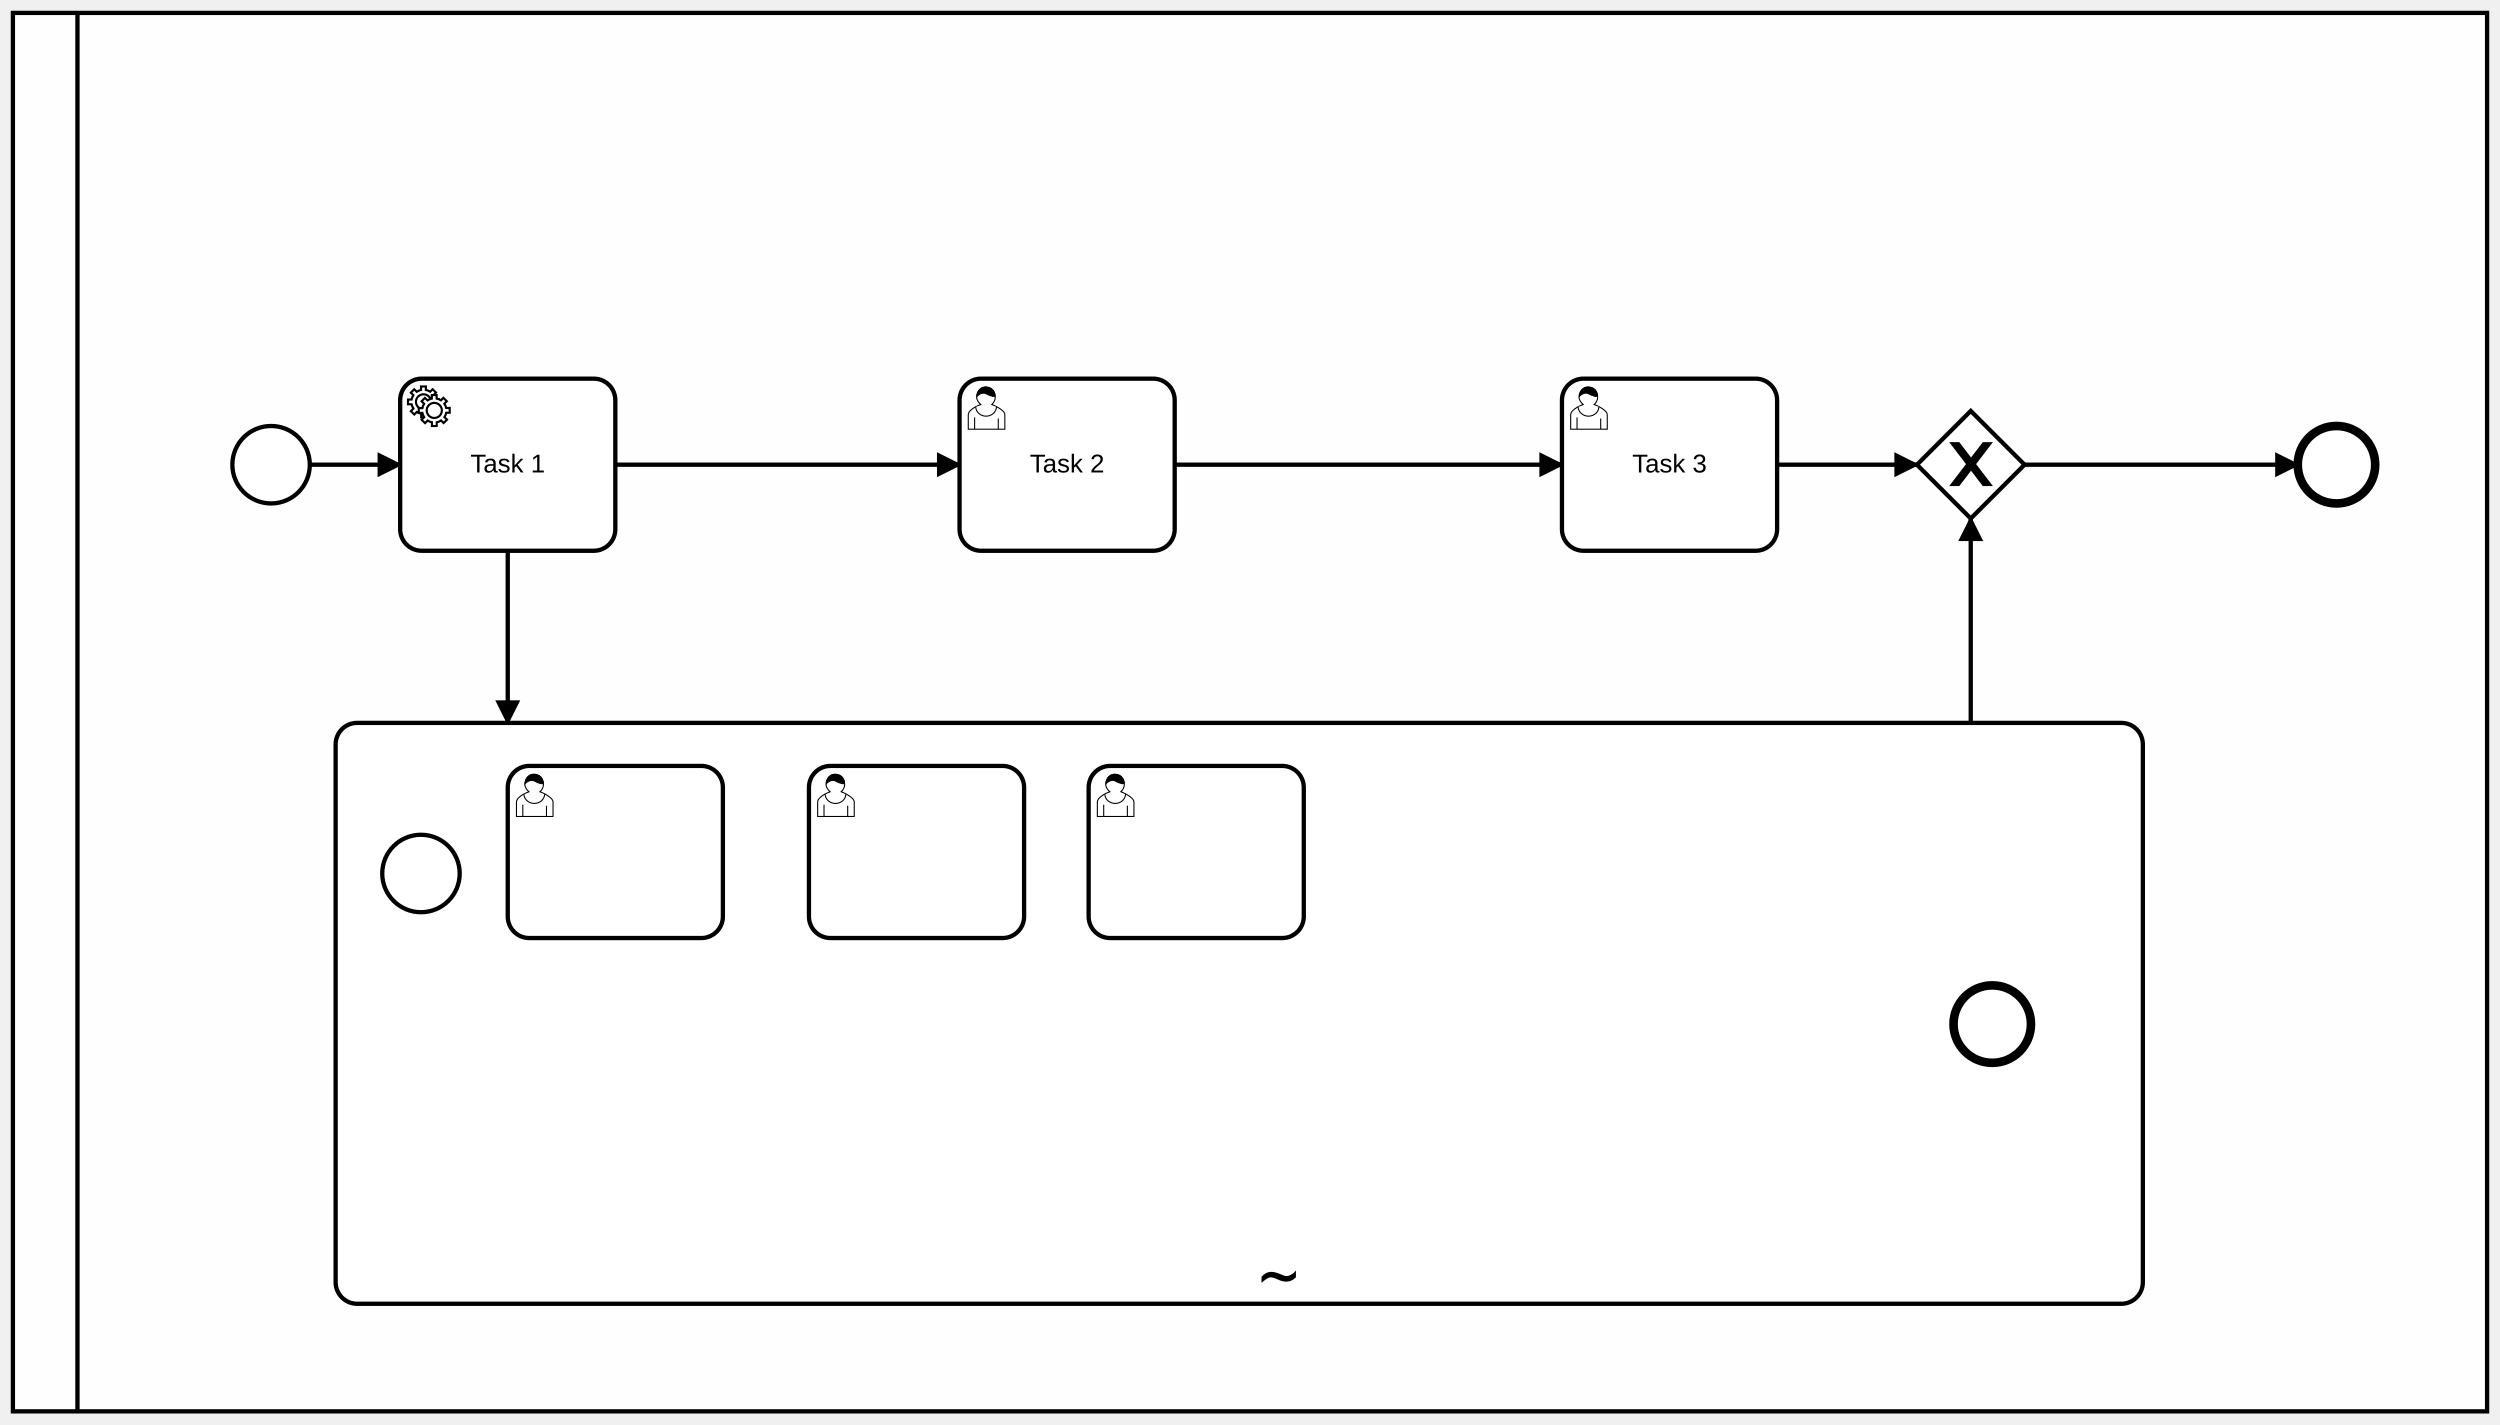
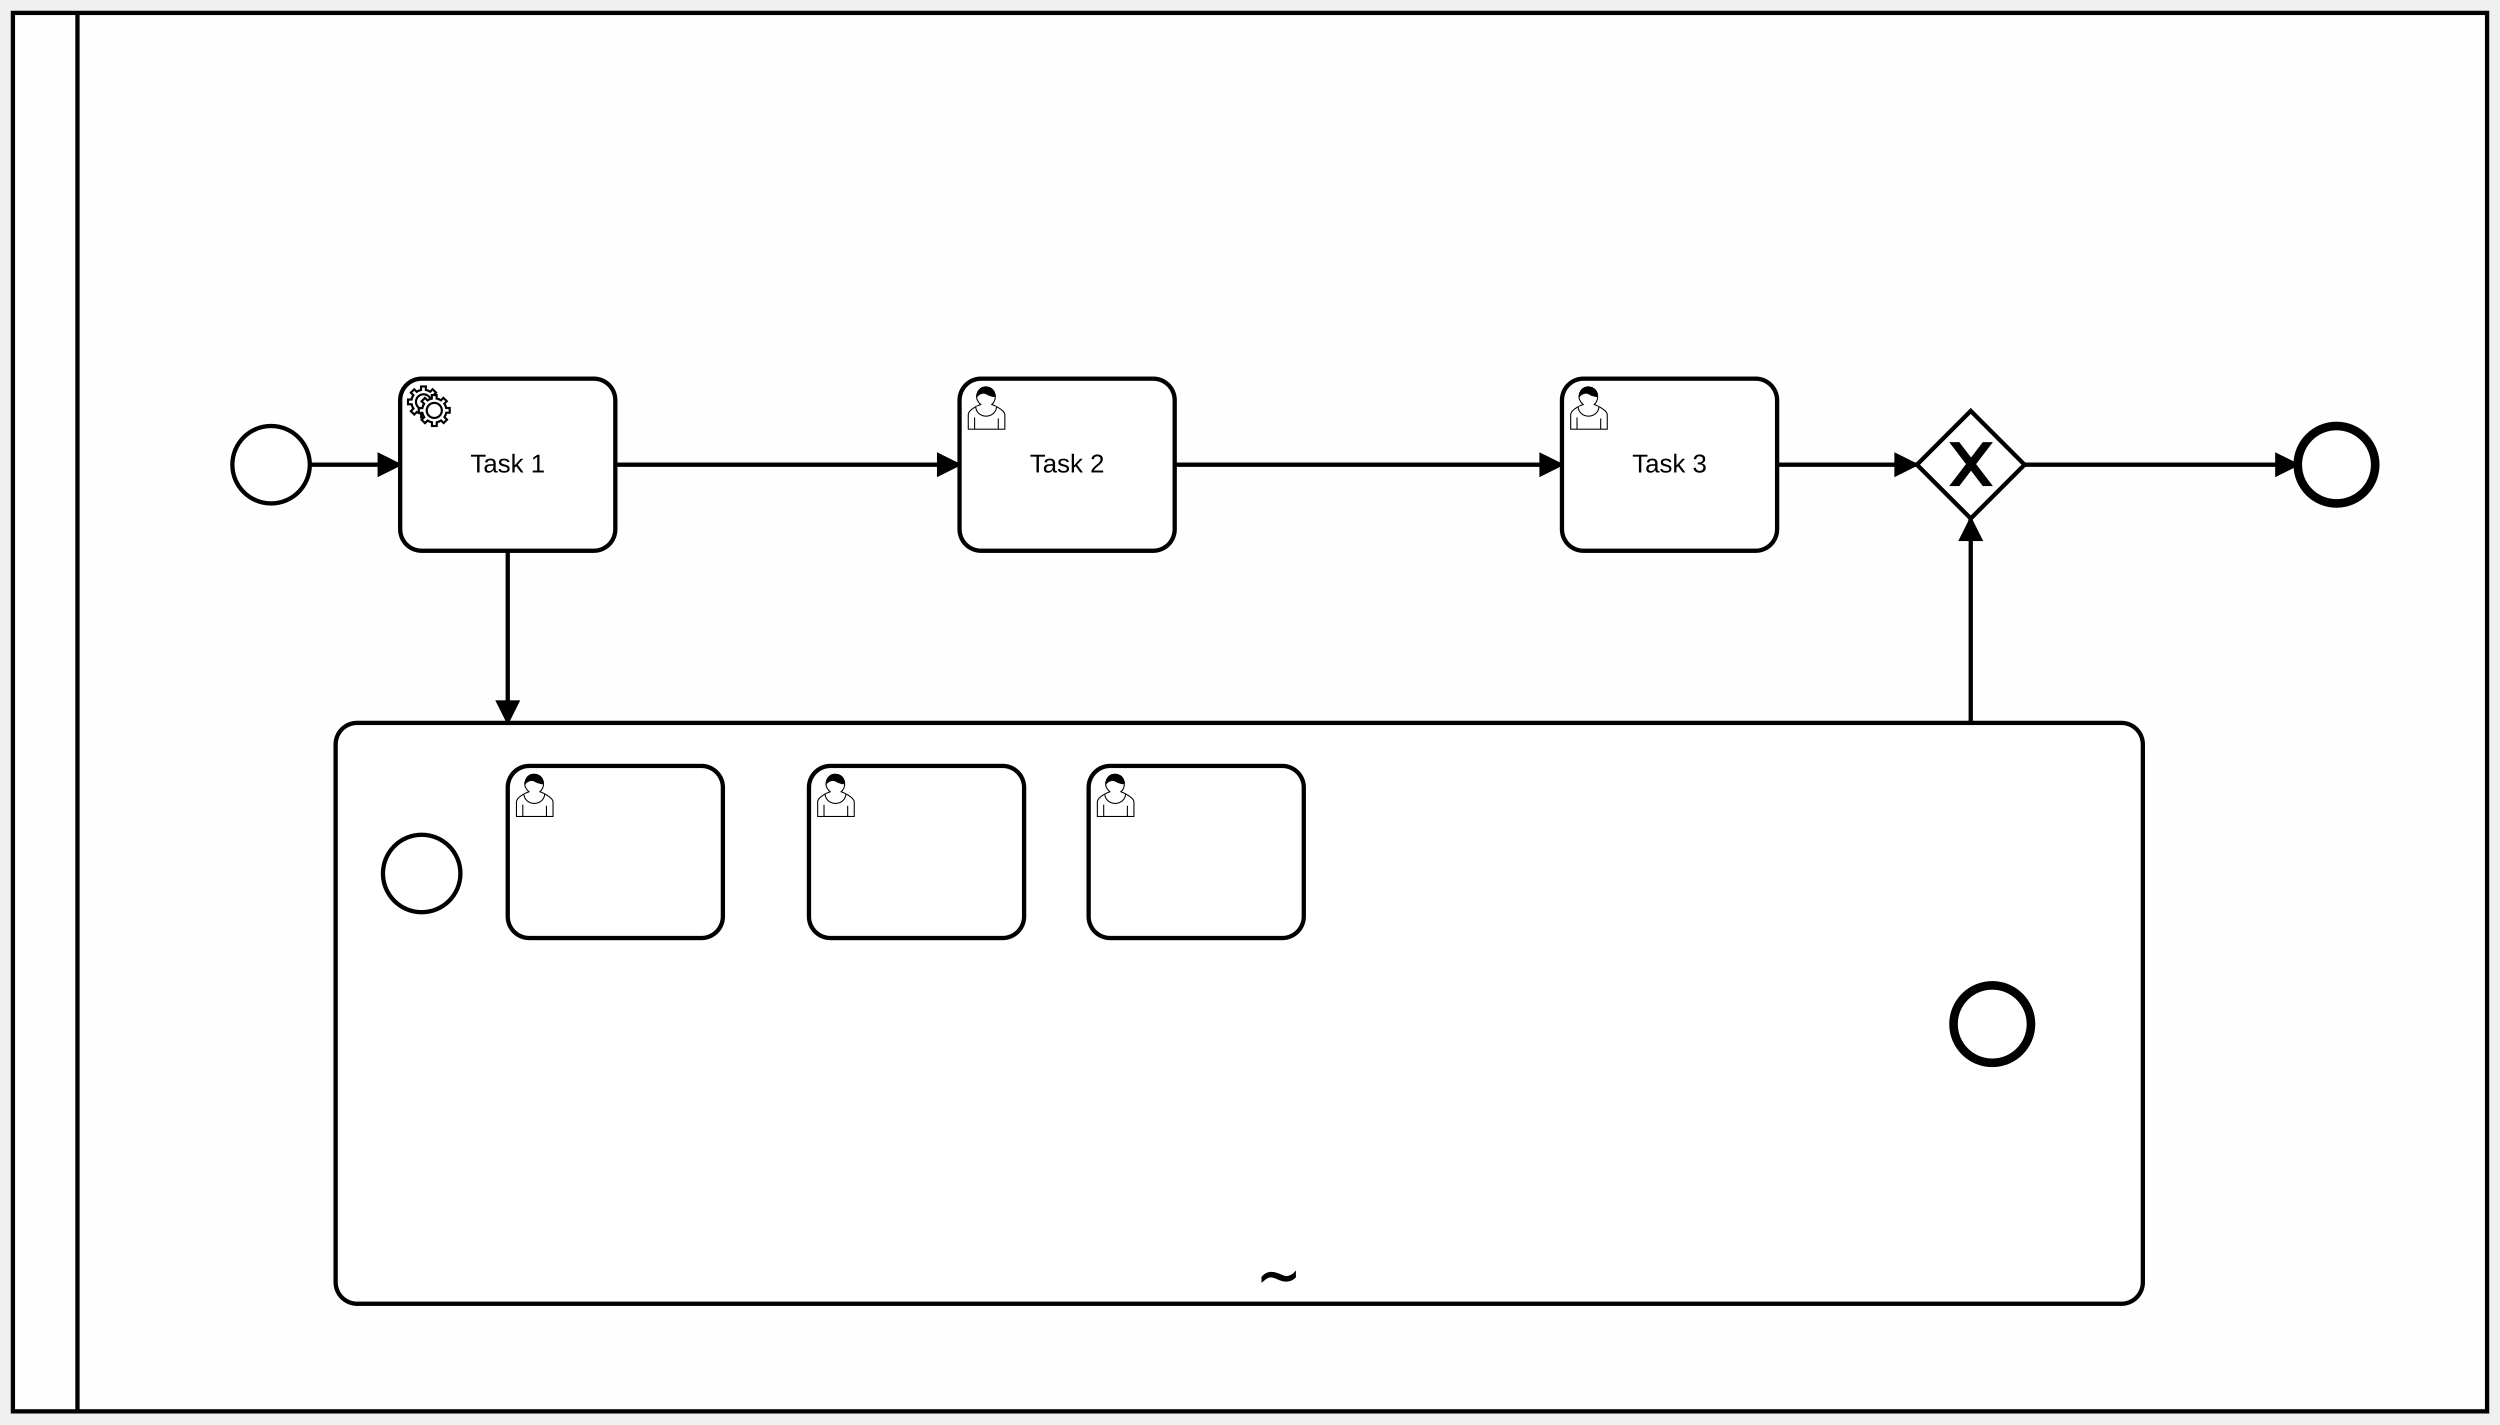
<svg xmlns="http://www.w3.org/2000/svg" width="1162" height="662" viewBox="64 184 1162 662" version="1.1">
  <defs>
-     <marker id="sequenceflow-end-white-black-1hcp3acnwge0j4ec5sw7c9ifq" viewBox="0 0 20 20" refX="11" refY="10" markerWidth="10" markerHeight="10" orient="auto">
+     <marker id="sequenceflow-end-white-black-ariwfgq4y22qv8rmsu06kqtze" viewBox="0 0 20 20" refX="11" refY="10" markerWidth="10" markerHeight="10" orient="auto">
      <path d="M 1 5 L 11 10 L 1 15 Z" style="fill: black; stroke-width: 1px; stroke-linecap: round; stroke-dasharray: 10000, 1; stroke: black;" />
    </marker>
  </defs>
  <g class="djs-group">
    <g class="djs-element djs-shape" data-element-id="Participant_090dr7m" style="display: block;" transform="matrix(1 0 0 1 70 190)">
      <g class="djs-visual">
        <rect x="0" y="0" width="1150" height="650" rx="0" ry="0" style="stroke: black; stroke-width: 2px; fill: white; fill-opacity: 0.95;" />
        <polyline points="30,0 30,650 " style="fill: none; stroke: black; stroke-width: 2px;" />
        <text lineHeight="1.2" class="djs-label" style="font-family: Arial, sans-serif; font-size: 12px; font-weight: normal; fill: black;" transform="matrix(-1.83697e-16 -1 1 -1.83697e-16 0 650)">
          <tspan x="325" y="18.6" />
        </text>
      </g>
-       <rect x="-6" y="-6" width="1162" height="662" class="djs-outline" style="fill: none;" />
      <rect class="djs-hit djs-hit-click-stroke" x="0" y="0" width="1150" height="650" style="fill: none; stroke-opacity: 0; stroke: white; stroke-width: 15px;" />
      <rect class="djs-hit djs-hit-all" x="0" y="0" width="30" height="650" style="fill: none; stroke-opacity: 0; stroke: white; stroke-width: 15px;" />
+       <rect x="-6" y="-6" width="1162" height="662" class="djs-outline" style="fill: none;" />
    </g>
    <g class="djs-children">
      <g class="djs-group">
+         <g class="djs-element djs-connection" data-element-id="Flow_0y00zms" style="display: block;">
+           <g class="djs-visual">
+             <path d="m  980,520L980,425 " style="fill: none; stroke-width: 2px; stroke: black; stroke-linejoin: round; marker-end: url('#sequenceflow-end-white-black-ariwfgq4y22qv8rmsu06kqtze');" />
+           </g>
+           <polyline points="980,520 980,425 " class="djs-hit djs-hit-stroke" style="fill: none; stroke-opacity: 0; stroke: white; stroke-width: 15px;" />
+           <rect x="974" y="419" width="12" height="107" class="djs-outline" style="fill: none;" />
+         </g>
+       </g>
+       <g class="djs-group">
+         <g class="djs-element djs-connection" data-element-id="Flow_03dxeyw" style="display: block;">
+           <g class="djs-visual">
+             <path d="m  300,440L300,520 " style="fill: none; stroke-width: 2px; stroke: black; stroke-linejoin: round; marker-end: url('#sequenceflow-end-white-black-ariwfgq4y22qv8rmsu06kqtze');" />
+           </g>
+           <polyline points="300,440 300,520 " class="djs-hit djs-hit-stroke" style="fill: none; stroke-opacity: 0; stroke: white; stroke-width: 15px;" />
+           <rect x="294" y="434" width="12" height="92" class="djs-outline" style="fill: none;" />
+         </g>
+       </g>
+       <g class="djs-group">
+         <g class="djs-element djs-connection" data-element-id="Flow_1uslrr7" style="display: block;">
+           <g class="djs-visual">
+             <path d="m  1005,400L1132,400 " style="fill: none; stroke-width: 2px; stroke: black; stroke-linejoin: round; marker-end: url('#sequenceflow-end-white-black-ariwfgq4y22qv8rmsu06kqtze');" />
+           </g>
+           <polyline points="1005,400 1132,400 " class="djs-hit djs-hit-stroke" style="fill: none; stroke-opacity: 0; stroke: white; stroke-width: 15px;" />
+           <rect x="999" y="394" width="139" height="12" class="djs-outline" style="fill: none;" />
+         </g>
+       </g>
+       <g class="djs-group">
+         <g class="djs-element djs-connection" data-element-id="Flow_0nujm5r" style="display: block;">
+           <g class="djs-visual">
+             <path d="m  610,400L790,400 " style="fill: none; stroke-width: 2px; stroke: black; stroke-linejoin: round; marker-end: url('#sequenceflow-end-white-black-ariwfgq4y22qv8rmsu06kqtze');" />
+           </g>
+           <polyline points="610,400 790,400 " class="djs-hit djs-hit-stroke" style="fill: none; stroke-opacity: 0; stroke: white; stroke-width: 15px;" />
+           <rect x="604" y="394" width="192" height="12" class="djs-outline" style="fill: none;" />
+         </g>
+       </g>
+       <g class="djs-group">
+         <g class="djs-element djs-connection" data-element-id="Flow_1gt6rvg" style="display: block;">
+           <g class="djs-visual">
+             <path d="m  350,400L510,400 " style="fill: none; stroke-width: 2px; stroke: black; stroke-linejoin: round; marker-end: url('#sequenceflow-end-white-black-ariwfgq4y22qv8rmsu06kqtze');" />
+           </g>
+           <polyline points="350,400 510,400 " class="djs-hit djs-hit-stroke" style="fill: none; stroke-opacity: 0; stroke: white; stroke-width: 15px;" />
+           <rect x="344" y="394" width="172" height="12" class="djs-outline" style="fill: none;" />
+         </g>
+       </g>
+       <g class="djs-group">
        <g class="djs-element djs-connection" data-element-id="Flow_0zfta1d" style="display: block;">
          <g class="djs-visual">
-             <path d="m  208,400L250,400 " style="fill: none; stroke-width: 2px; stroke: black; stroke-linejoin: round; marker-end: url('#sequenceflow-end-white-black-1hcp3acnwge0j4ec5sw7c9ifq');" />
+             <path d="m  208,400L250,400 " style="fill: none; stroke-width: 2px; stroke: black; stroke-linejoin: round; marker-end: url('#sequenceflow-end-white-black-ariwfgq4y22qv8rmsu06kqtze');" />
          </g>
          <polyline points="208,400 250,400 " class="djs-hit djs-hit-stroke" style="fill: none; stroke-opacity: 0; stroke: white; stroke-width: 15px;" />
          <rect x="202" y="394" width="54" height="12" class="djs-outline" style="fill: none;" />
        </g>
      </g>
      <g class="djs-group">
-         <g class="djs-element djs-connection" data-element-id="Flow_1hk1z9d" style="display: block;">
-           <g class="djs-visual">
-             <path d="m  890,400L955,400 " style="fill: none; stroke-width: 2px; stroke: black; stroke-linejoin: round; marker-end: url('#sequenceflow-end-white-black-1hcp3acnwge0j4ec5sw7c9ifq');" />
+         <g class="djs-element djs-connection selected" data-element-id="Flow_1hk1z9d" style="display: block;">
+           <g class="djs-visual">
+             <path d="m  890,400L955,400 " style="fill: none; stroke-width: 2px; stroke: black; stroke-linejoin: round; marker-end: url('#sequenceflow-end-white-black-ariwfgq4y22qv8rmsu06kqtze');" />
          </g>
          <polyline points="890,400 955,400 " class="djs-hit djs-hit-stroke" style="fill: none; stroke-opacity: 0; stroke: white; stroke-width: 15px;" />
          <rect x="884" y="394" width="77" height="12" class="djs-outline" style="fill: none;" />
        </g>
      </g>
      <g class="djs-group">
-         <g class="djs-element djs-connection" data-element-id="Flow_1gt6rvg" style="display: block;">
-           <g class="djs-visual">
-             <path d="m  350,400L510,400 " style="fill: none; stroke-width: 2px; stroke: black; stroke-linejoin: round; marker-end: url('#sequenceflow-end-white-black-1hcp3acnwge0j4ec5sw7c9ifq');" />
-           </g>
-           <polyline points="350,400 510,400 " class="djs-hit djs-hit-stroke" style="fill: none; stroke-opacity: 0; stroke: white; stroke-width: 15px;" />
-           <rect x="344" y="394" width="172" height="12" class="djs-outline" style="fill: none;" />
-         </g>
-       </g>
-       <g class="djs-group">
-         <g class="djs-element djs-connection" data-element-id="Flow_0nujm5r" style="display: block;">
-           <g class="djs-visual">
-             <path d="m  610,400L790,400 " style="fill: none; stroke-width: 2px; stroke: black; stroke-linejoin: round; marker-end: url('#sequenceflow-end-white-black-1hcp3acnwge0j4ec5sw7c9ifq');" />
-           </g>
-           <polyline points="610,400 790,400 " class="djs-hit djs-hit-stroke" style="fill: none; stroke-opacity: 0; stroke: white; stroke-width: 15px;" />
-           <rect x="604" y="394" width="192" height="12" class="djs-outline" style="fill: none;" />
-         </g>
-       </g>
-       <g class="djs-group">
-         <g class="djs-element djs-connection" data-element-id="Flow_1uslrr7" style="display: block;">
-           <g class="djs-visual">
-             <path d="m  1005,400L1132,400 " style="fill: none; stroke-width: 2px; stroke: black; stroke-linejoin: round; marker-end: url('#sequenceflow-end-white-black-1hcp3acnwge0j4ec5sw7c9ifq');" />
-           </g>
-           <polyline points="1005,400 1132,400 " class="djs-hit djs-hit-stroke" style="fill: none; stroke-opacity: 0; stroke: white; stroke-width: 15px;" />
-           <rect x="999" y="394" width="139" height="12" class="djs-outline" style="fill: none;" />
-         </g>
-       </g>
-       <g class="djs-group">
-         <g class="djs-element djs-connection" data-element-id="Flow_03dxeyw" style="display: block;">
-           <g class="djs-visual">
-             <path d="m  300,440L300,520 " style="fill: none; stroke-width: 2px; stroke: black; stroke-linejoin: round; marker-end: url('#sequenceflow-end-white-black-1hcp3acnwge0j4ec5sw7c9ifq');" />
-           </g>
-           <polyline points="300,440 300,520 " class="djs-hit djs-hit-stroke" style="fill: none; stroke-opacity: 0; stroke: white; stroke-width: 15px;" />
-           <rect x="294" y="434" width="12" height="92" class="djs-outline" style="fill: none;" />
-         </g>
-       </g>
-       <g class="djs-group">
-         <g class="djs-element djs-connection" data-element-id="Flow_0y00zms" style="display: block;">
-           <g class="djs-visual">
-             <path d="m  980,520L980,425 " style="fill: none; stroke-width: 2px; stroke: black; stroke-linejoin: round; marker-end: url('#sequenceflow-end-white-black-1hcp3acnwge0j4ec5sw7c9ifq');" />
-           </g>
-           <polyline points="980,520 980,425 " class="djs-hit djs-hit-stroke" style="fill: none; stroke-opacity: 0; stroke: white; stroke-width: 15px;" />
-           <rect x="974" y="419" width="12" height="107" class="djs-outline" style="fill: none;" />
-         </g>
-       </g>
-       <g class="djs-group">
        <g class="djs-element djs-shape" data-element-id="Event_0uishsm" style="display: block;" transform="matrix(1 0 0 1 1132 382)">
          <g class="djs-visual">
            <circle cx="18" cy="18" r="18" style="stroke: black; stroke-width: 4px; fill: white; fill-opacity: 0.95;" />
          </g>
          <rect class="djs-hit djs-hit-all" x="0" y="0" width="36" height="36" style="fill: none; stroke-opacity: 0; stroke: white; stroke-width: 15px;" />
          <rect x="-6" y="-6" width="48" height="48" class="djs-outline" style="fill: none;" />
        </g>
      </g>
      <g class="djs-group">
        <g class="djs-element djs-shape" data-element-id="StartEvent_1" style="display: block;" transform="matrix(1 0 0 1 172 382)">
          <g class="djs-visual">
            <circle cx="18" cy="18" r="18" style="stroke: black; stroke-width: 2px; fill: white; fill-opacity: 0.95;" />
          </g>
          <rect class="djs-hit djs-hit-all" x="0" y="0" width="36" height="36" style="fill: none; stroke-opacity: 0; stroke: white; stroke-width: 15px;" />
          <rect x="-6" y="-6" width="48" height="48" class="djs-outline" style="fill: none;" />
        </g>
      </g>
      <g class="djs-group">
        <g class="djs-element djs-shape" data-element-id="Activity_15454fl" style="display: block;" transform="matrix(1 0 0 1 790 360)">
          <g class="djs-visual">
            <rect x="0" y="0" width="100" height="80" rx="10" ry="10" style="stroke: black; stroke-width: 2px; fill: white; fill-opacity: 0.95;" />
            <text lineHeight="1.2" class="djs-label" style="font-family: Arial, sans-serif; font-size: 12px; font-weight: normal; fill: black;">
-               <tspan x="32.656" y="43.6">Task 3</tspan>
+               <tspan x="32.659" y="43.6">Task 3</tspan>
            </text>
            <path d="m 15,12 c 0.909,-0.845 1.594,-2.049 1.594,-3.385 0,-2.554 -1.805,-4.622 -4.357,-4.622 -2.552,0 -4.288,2.068 -4.288,4.622 0,1.348 0.974,2.562 1.896,3.405 -0.529,0.187 -5.669,2.097 -5.794,4.756 v 6.718 h 17 v -6.718 c 0,-2.298 -5.528,-4.595 -6.051,-4.776 zm -8,6 l 0,5.5 m 11,0 l 0,-5" style="fill: white; stroke-width: 0.5px; stroke: black;" />
            <path d="m 15,12 m 2.162,1.009 c 0,2.447 -2.158,4.431 -4.821,4.431 -2.665,0 -4.822,-1.981 -4.822,-4.431 " style="fill: white; stroke-width: 0.5px; stroke: black;" />
            <path d="m 15,12 m -6.9,-3.80 c 0,0 2.251,-2.358 4.274,-1.177 2.024,1.181 4.221,1.537 4.124,0.965 -0.098,-0.57 -0.117,-3.791 -4.191,-4.136 -3.575,0.001 -4.208,3.367 -4.207,4.348 z" style="fill: black; stroke-width: 0.5px; stroke: black;" />
          </g>
          <rect class="djs-hit djs-hit-all" x="0" y="0" width="100" height="80" style="fill: none; stroke-opacity: 0; stroke: white; stroke-width: 15px;" />
          <rect x="-6" y="-6" width="112" height="92" class="djs-outline" style="fill: none;" />
        </g>
      </g>
      <g class="djs-group">
        <g class="djs-element djs-shape" data-element-id="Gateway_0nud00b" style="display: block;" transform="matrix(1 0 0 1 955 375)">
          <g class="djs-visual">
            <polygon points="25,0 50,25 25,50 0,25" style="stroke: black; stroke-width: 2px; fill: white; fill-opacity: 0.95;" />
            <path d="m 16,15 7.429,9.714 -7.429,9.714 3.429,0 5.714,-7.464 5.714,7.464 3.429,0 -7.429,-9.714 7.429,-9.714 -3.429,0 -5.714,7.464 -5.714,-7.464 -3.429,0 z" style="fill: black; stroke-width: 1px; stroke: black;" />
          </g>
          <rect class="djs-hit djs-hit-all" x="0" y="0" width="50" height="50" style="fill: none; stroke-opacity: 0; stroke: white; stroke-width: 15px;" />
          <rect x="-6" y="-6" width="62" height="62" class="djs-outline" style="fill: none;" />
        </g>
      </g>
      <g class="djs-group">
        <g class="djs-element djs-shape" data-element-id="Activity_11xk48c" style="display: block;" transform="matrix(1 0 0 1 250 360)">
          <g class="djs-visual">
            <rect x="0" y="0" width="100" height="80" rx="10" ry="10" style="stroke: black; stroke-width: 2px; fill: white; fill-opacity: 0.95;" />
            <text lineHeight="1.2" class="djs-label" style="font-family: Arial, sans-serif; font-size: 12px; font-weight: normal; fill: black;">
-               <tspan x="32.656" y="43.6">Task 1</tspan>
+               <tspan x="32.659" y="43.6">Task 1</tspan>
            </text>
            <path d="m 12,18 v -1.713 c 0.352,-0.07 0.704,-0.178 1.048,-0.321 0.344,-0.145 0.666,-0.321 0.966,-0.521 l 1.194,1.18 1.567,-1.577 -1.195,-1.18 c 0.403,-0.614 0.683,-1.299 0.825,-2.018 l 1.622,-0.01 v -2.22 l -1.637,0.01 c -0.073,-0.352 -0.178,-0.7 -0.324,-1.044 -0.145,-0.344 -0.321,-0.664 -0.523,-0.962 l 1.131,-1.136 -1.583,-1.563 -1.13,1.136 c -0.614,-0.401 -1.303,-0.681 -2.023,-0.822 l 0.009,-1.619 h -2.241 l 0.004,1.631 c -0.354,0.074 -0.705,0.18 -1.05,0.324 -0.344,0.144 -0.665,0.321 -0.964,0.52 l -1.17,-1.158 -1.567,1.579 1.168,1.157 c -0.403,0.613 -0.683,1.298 -0.825,2.017 l -1.659,0.003 v 2.222 l 1.672,-0.006 c 0.073,0.351 0.18,0.702 0.324,1.045 0.145,0.344 0.321,0.664 0.523,0.961 l -1.199,1.197 1.584,1.56 1.196,-1.193 c 0.614,0.403 1.303,0.682 2.023,0.823 l 7.19e-4,1.699 h 2.227 z m 0.221,-3.996 c -1.789,0.75 -3.858,-0.093 -4.61,-1.874 -0.752,-1.783 0.091,-3.846 1.88,-4.596 1.788,-0.749 3.857,0.093 4.609,1.874 0.752,1.782 -0.091,3.846 -1.88,4.596 z" style="fill: white; stroke-width: 1px; stroke: black;" />
            <path d="m 17.2,18 c -1.789,0.75 -3.858,-0.093 -4.61,-1.874 -0.752,-1.783 0.091,-3.846 1.88,-4.596 1.788,-0.749 3.857,0.093 4.609,1.874 0.752,1.782 -0.091,3.846 -1.88,4.596 z" style="fill: white; stroke-width: 0px; stroke: black;" />
            <path d="m 17,22 v -1.713 c 0.352,-0.07 0.704,-0.178 1.048,-0.321 0.344,-0.145 0.666,-0.321 0.966,-0.521 l 1.194,1.18 1.567,-1.577 -1.195,-1.18 c 0.403,-0.614 0.683,-1.299 0.825,-2.018 l 1.622,-0.01 v -2.22 l -1.637,0.01 c -0.073,-0.352 -0.178,-0.7 -0.324,-1.044 -0.145,-0.344 -0.321,-0.664 -0.523,-0.962 l 1.131,-1.136 -1.583,-1.563 -1.13,1.136 c -0.614,-0.401 -1.303,-0.681 -2.023,-0.822 l 0.009,-1.619 h -2.241 l 0.004,1.631 c -0.354,0.074 -0.705,0.18 -1.05,0.324 -0.344,0.144 -0.665,0.321 -0.964,0.52 l -1.17,-1.158 -1.567,1.579 1.168,1.157 c -0.403,0.613 -0.683,1.298 -0.825,2.017 l -1.659,0.003 v 2.222 l 1.672,-0.006 c 0.073,0.351 0.18,0.702 0.324,1.045 0.145,0.344 0.321,0.664 0.523,0.961 l -1.199,1.197 1.584,1.56 1.196,-1.193 c 0.614,0.403 1.303,0.682 2.023,0.823 l 7.19e-4,1.699 h 2.227 z m 0.221,-3.996 c -1.789,0.75 -3.858,-0.093 -4.61,-1.874 -0.752,-1.783 0.091,-3.846 1.88,-4.596 1.788,-0.749 3.857,0.093 4.609,1.874 0.752,1.782 -0.091,3.846 -1.88,4.596 z" style="fill: white; stroke-width: 1px; stroke: black;" />
          </g>
          <rect class="djs-hit djs-hit-all" x="0" y="0" width="100" height="80" style="fill: none; stroke-opacity: 0; stroke: white; stroke-width: 15px;" />
          <rect x="-6" y="-6" width="112" height="92" class="djs-outline" style="fill: none;" />
        </g>
      </g>
      <g class="djs-group">
        <g class="djs-element djs-shape" data-element-id="Activity_0o0xpek" style="display: block;" transform="matrix(1 0 0 1 510 360)">
          <g class="djs-visual">
            <rect x="0" y="0" width="100" height="80" rx="10" ry="10" style="stroke: black; stroke-width: 2px; fill: white; fill-opacity: 0.95;" />
            <text lineHeight="1.2" class="djs-label" style="font-family: Arial, sans-serif; font-size: 12px; font-weight: normal; fill: black;">
-               <tspan x="32.656" y="43.6">Task 2</tspan>
+               <tspan x="32.659" y="43.6">Task 2</tspan>
            </text>
            <path d="m 15,12 c 0.909,-0.845 1.594,-2.049 1.594,-3.385 0,-2.554 -1.805,-4.622 -4.357,-4.622 -2.552,0 -4.288,2.068 -4.288,4.622 0,1.348 0.974,2.562 1.896,3.405 -0.529,0.187 -5.669,2.097 -5.794,4.756 v 6.718 h 17 v -6.718 c 0,-2.298 -5.528,-4.595 -6.051,-4.776 zm -8,6 l 0,5.5 m 11,0 l 0,-5" style="fill: white; stroke-width: 0.5px; stroke: black;" />
            <path d="m 15,12 m 2.162,1.009 c 0,2.447 -2.158,4.431 -4.821,4.431 -2.665,0 -4.822,-1.981 -4.822,-4.431 " style="fill: white; stroke-width: 0.5px; stroke: black;" />
            <path d="m 15,12 m -6.9,-3.80 c 0,0 2.251,-2.358 4.274,-1.177 2.024,1.181 4.221,1.537 4.124,0.965 -0.098,-0.57 -0.117,-3.791 -4.191,-4.136 -3.575,0.001 -4.208,3.367 -4.207,4.348 z" style="fill: black; stroke-width: 0.5px; stroke: black;" />
          </g>
          <rect class="djs-hit djs-hit-all" x="0" y="0" width="100" height="80" style="fill: none; stroke-opacity: 0; stroke: white; stroke-width: 15px;" />
          <rect x="-6" y="-6" width="112" height="92" class="djs-outline" style="fill: none;" />
        </g>
      </g>
      <g class="djs-group">
        <g class="djs-element djs-shape" data-element-id="Activity_06iwtah" style="display: block;" transform="matrix(1 0 0 1 220 520)">
          <g class="djs-visual">
            <rect x="0" y="0" width="840" height="270" rx="10" ry="10" style="stroke: black; stroke-width: 2px; fill: white; fill-opacity: 0.95;" />
            <text lineHeight="1.2" class="djs-label" style="font-family: Arial, sans-serif; font-size: 12px; font-weight: normal; fill: black;">
              <tspan x="420" y="15.8" />
            </text>
            <path d="m 430,255 m 0.845,2.644 c 1.055,-1.238 2.643,-2.079 4.297,-1.98 2.052,0.081 3.856,1.158 5.761,1.791 1.064,0.341 2.245,0.144 3.188,-0.438 0.617,-0.336 1.278,-0.641 1.754,-1.175 0,0.56 0,1.12 0,1.681 -0.987,0.962 -2.298,1.624 -3.692,1.662 -1.245,0.093 -2.467,-0.249 -3.595,-0.748 -1.358,-0.56 -2.751,-1.334 -4.27,-1.181 -1.377,0.146 -2.418,1.137 -3.443,1.968 z" data-marker="adhoc" style="fill: black; stroke-width: 1px; stroke: black;" />
          </g>
-           <rect x="-6" y="-6" width="852" height="282" class="djs-outline" style="fill: none;" />
          <rect class="djs-hit djs-hit-click-stroke" x="0" y="0" width="840" height="270" style="fill: none; stroke-opacity: 0; stroke: white; stroke-width: 15px;" />
          <rect class="djs-hit djs-hit-all" x="0" y="0" width="840" height="30" style="fill: none; stroke-opacity: 0; stroke: white; stroke-width: 15px;" />
+           <rect x="-6" y="-6" width="852" height="282" class="djs-outline" style="fill: none;" />
        </g>
        <g class="djs-children">
          <g class="djs-group">
-             <g class="djs-element djs-shape" data-element-id="Event_0s0pvsb" style="display: block;" transform="matrix(1 0 0 1 241.667 572)">
+             <g class="djs-element djs-shape" data-element-id="Event_0s0pvsb" style="display: block;" transform="matrix(1 0 0 1 242 572)">
              <g class="djs-visual">
                <circle cx="18" cy="18" r="18" style="stroke: black; stroke-width: 2px; fill: white; fill-opacity: 0.95;" />
              </g>
              <rect class="djs-hit djs-hit-all" x="0" y="0" width="36" height="36" style="fill: none; stroke-opacity: 0; stroke: white; stroke-width: 15px;" />
              <rect x="-6" y="-6" width="48" height="48" class="djs-outline" style="fill: none;" />
            </g>
          </g>
          <g class="djs-group">
            <g class="djs-element djs-shape" data-element-id="Event_1j3vle5" style="display: block;" transform="matrix(1 0 0 1 972 642)">
              <g class="djs-visual">
                <circle cx="18" cy="18" r="18" style="stroke: black; stroke-width: 4px; fill: white; fill-opacity: 0.95;" />
              </g>
              <rect class="djs-hit djs-hit-all" x="0" y="0" width="36" height="36" style="fill: none; stroke-opacity: 0; stroke: white; stroke-width: 15px;" />
              <rect x="-6" y="-6" width="48" height="48" class="djs-outline" style="fill: none;" />
            </g>
          </g>
          <g class="djs-group">
            <g class="djs-element djs-shape" data-element-id="Activity_1318veb" style="display: block;" transform="matrix(1 0 0 1 300 540)">
              <g class="djs-visual">
                <rect x="0" y="0" width="100" height="80" rx="10" ry="10" style="stroke: black; stroke-width: 2px; fill: white; fill-opacity: 0.95;" />
                <text lineHeight="1.2" class="djs-label" style="font-family: Arial, sans-serif; font-size: 12px; font-weight: normal; fill: black;">
                  <tspan x="50" y="43.6" />
                </text>
                <path d="m 15,12 c 0.909,-0.845 1.594,-2.049 1.594,-3.385 0,-2.554 -1.805,-4.622 -4.357,-4.622 -2.552,0 -4.288,2.068 -4.288,4.622 0,1.348 0.974,2.562 1.896,3.405 -0.529,0.187 -5.669,2.097 -5.794,4.756 v 6.718 h 17 v -6.718 c 0,-2.298 -5.528,-4.595 -6.051,-4.776 zm -8,6 l 0,5.5 m 11,0 l 0,-5" style="fill: white; stroke-width: 0.5px; stroke: black;" />
                <path d="m 15,12 m 2.162,1.009 c 0,2.447 -2.158,4.431 -4.821,4.431 -2.665,0 -4.822,-1.981 -4.822,-4.431 " style="fill: white; stroke-width: 0.5px; stroke: black;" />
                <path d="m 15,12 m -6.9,-3.80 c 0,0 2.251,-2.358 4.274,-1.177 2.024,1.181 4.221,1.537 4.124,0.965 -0.098,-0.57 -0.117,-3.791 -4.191,-4.136 -3.575,0.001 -4.208,3.367 -4.207,4.348 z" style="fill: black; stroke-width: 0.5px; stroke: black;" />
              </g>
              <rect class="djs-hit djs-hit-all" x="0" y="0" width="100" height="80" style="fill: none; stroke-opacity: 0; stroke: white; stroke-width: 15px;" />
              <rect x="-6" y="-6" width="112" height="92" class="djs-outline" style="fill: none;" />
            </g>
          </g>
          <g class="djs-group">
            <g class="djs-element djs-shape" data-element-id="Activity_13h5p8m" style="display: block;" transform="matrix(1 0 0 1 440 540)">
              <g class="djs-visual">
                <rect x="0" y="0" width="100" height="80" rx="10" ry="10" style="stroke: black; stroke-width: 2px; fill: white; fill-opacity: 0.95;" />
                <text lineHeight="1.2" class="djs-label" style="font-family: Arial, sans-serif; font-size: 12px; font-weight: normal; fill: black;">
                  <tspan x="50" y="43.6" />
                </text>
                <path d="m 15,12 c 0.909,-0.845 1.594,-2.049 1.594,-3.385 0,-2.554 -1.805,-4.622 -4.357,-4.622 -2.552,0 -4.288,2.068 -4.288,4.622 0,1.348 0.974,2.562 1.896,3.405 -0.529,0.187 -5.669,2.097 -5.794,4.756 v 6.718 h 17 v -6.718 c 0,-2.298 -5.528,-4.595 -6.051,-4.776 zm -8,6 l 0,5.5 m 11,0 l 0,-5" style="fill: white; stroke-width: 0.5px; stroke: black;" />
                <path d="m 15,12 m 2.162,1.009 c 0,2.447 -2.158,4.431 -4.821,4.431 -2.665,0 -4.822,-1.981 -4.822,-4.431 " style="fill: white; stroke-width: 0.5px; stroke: black;" />
                <path d="m 15,12 m -6.9,-3.80 c 0,0 2.251,-2.358 4.274,-1.177 2.024,1.181 4.221,1.537 4.124,0.965 -0.098,-0.57 -0.117,-3.791 -4.191,-4.136 -3.575,0.001 -4.208,3.367 -4.207,4.348 z" style="fill: black; stroke-width: 0.5px; stroke: black;" />
              </g>
              <rect class="djs-hit djs-hit-all" x="0" y="0" width="100" height="80" style="fill: none; stroke-opacity: 0; stroke: white; stroke-width: 15px;" />
              <rect x="-6" y="-6" width="112" height="92" class="djs-outline" style="fill: none;" />
            </g>
          </g>
          <g class="djs-group">
-             <g class="djs-element djs-shape selected" data-element-id="Activity_0gmr9an" style="display: block;" transform="matrix(1 0 0 1 570 540)">
+             <g class="djs-element djs-shape" data-element-id="Activity_0gmr9an" style="display: block;" transform="matrix(1 0 0 1 570 540)">
              <g class="djs-visual">
                <rect x="0" y="0" width="100" height="80" rx="10" ry="10" style="stroke: black; stroke-width: 2px; fill: white; fill-opacity: 0.95;" />
                <text lineHeight="1.2" class="djs-label" style="font-family: Arial, sans-serif; font-size: 12px; font-weight: normal; fill: black;">
                  <tspan x="50" y="43.6" />
                </text>
                <path d="m 15,12 c 0.909,-0.845 1.594,-2.049 1.594,-3.385 0,-2.554 -1.805,-4.622 -4.357,-4.622 -2.552,0 -4.288,2.068 -4.288,4.622 0,1.348 0.974,2.562 1.896,3.405 -0.529,0.187 -5.669,2.097 -5.794,4.756 v 6.718 h 17 v -6.718 c 0,-2.298 -5.528,-4.595 -6.051,-4.776 zm -8,6 l 0,5.5 m 11,0 l 0,-5" style="fill: white; stroke-width: 0.5px; stroke: black;" />
                <path d="m 15,12 m 2.162,1.009 c 0,2.447 -2.158,4.431 -4.821,4.431 -2.665,0 -4.822,-1.981 -4.822,-4.431 " style="fill: white; stroke-width: 0.5px; stroke: black;" />
                <path d="m 15,12 m -6.9,-3.80 c 0,0 2.251,-2.358 4.274,-1.177 2.024,1.181 4.221,1.537 4.124,0.965 -0.098,-0.57 -0.117,-3.791 -4.191,-4.136 -3.575,0.001 -4.208,3.367 -4.207,4.348 z" style="fill: black; stroke-width: 0.5px; stroke: black;" />
              </g>
              <rect class="djs-hit djs-hit-all" x="0" y="0" width="100" height="80" style="fill: none; stroke-opacity: 0; stroke: white; stroke-width: 15px;" />
              <rect x="-6" y="-6" width="112" height="92" class="djs-outline" style="fill: none;" />
            </g>
          </g>
        </g>
      </g>
    </g>
  </g>
</svg>
